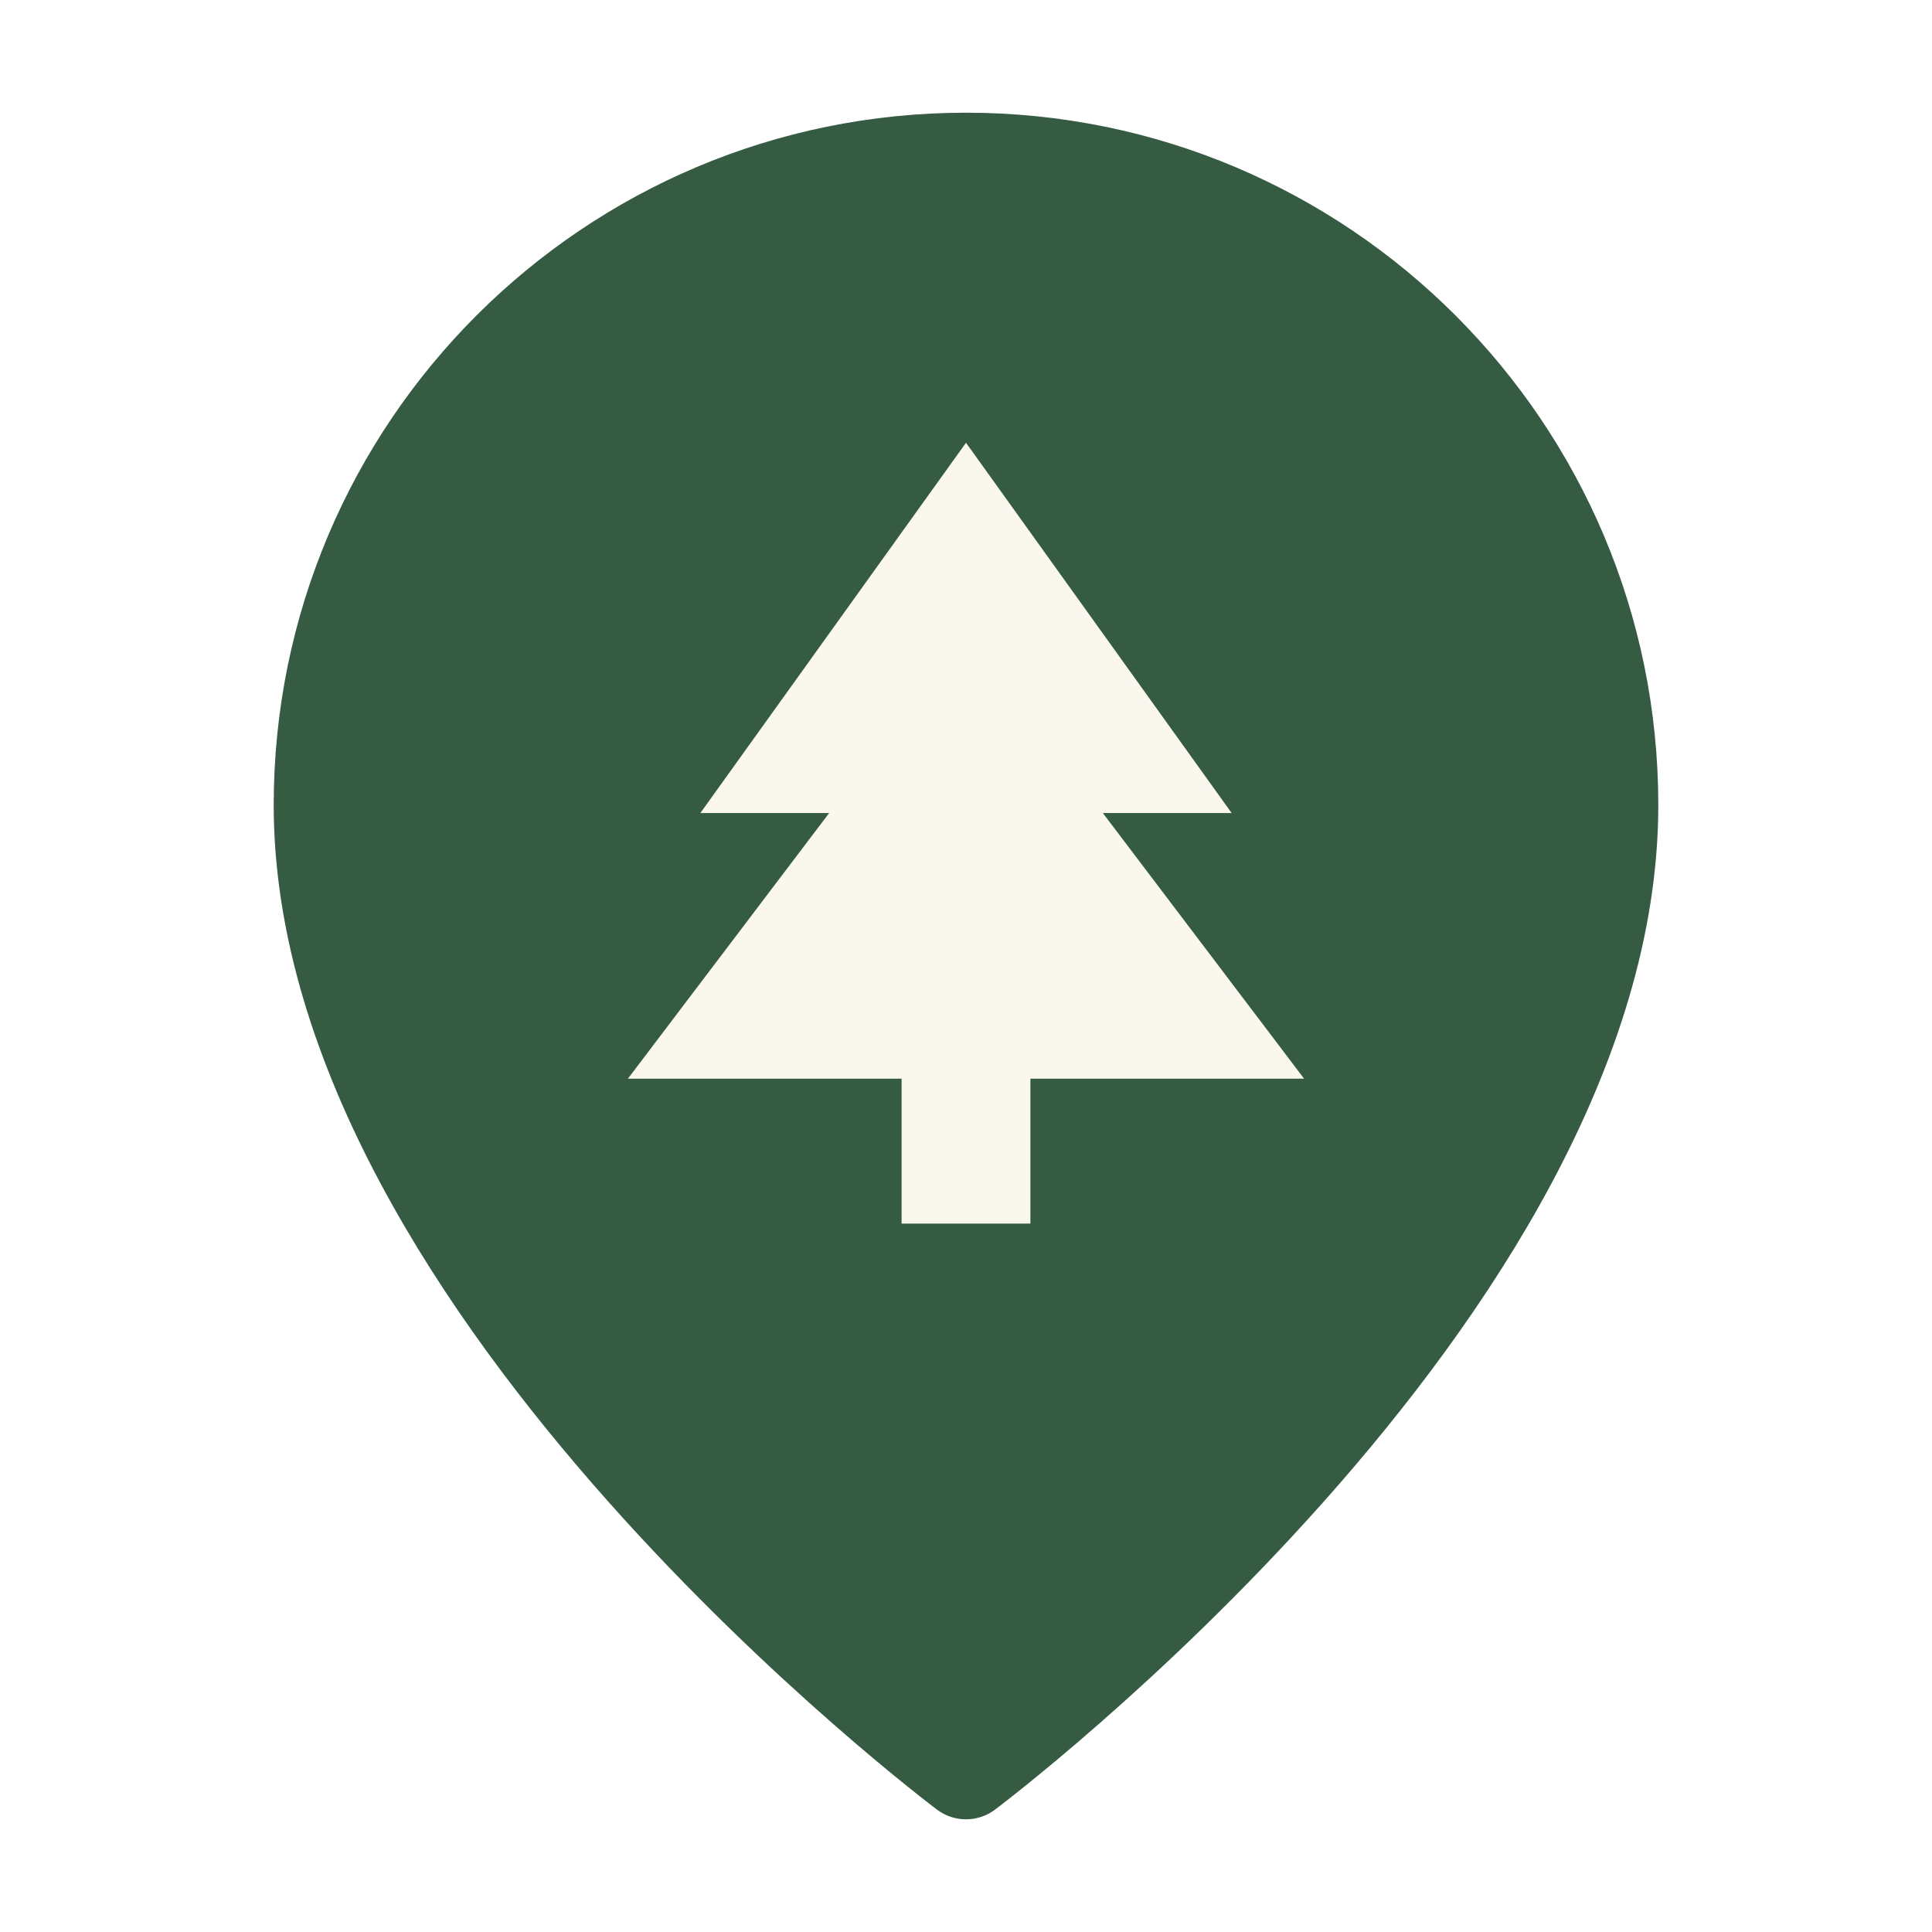
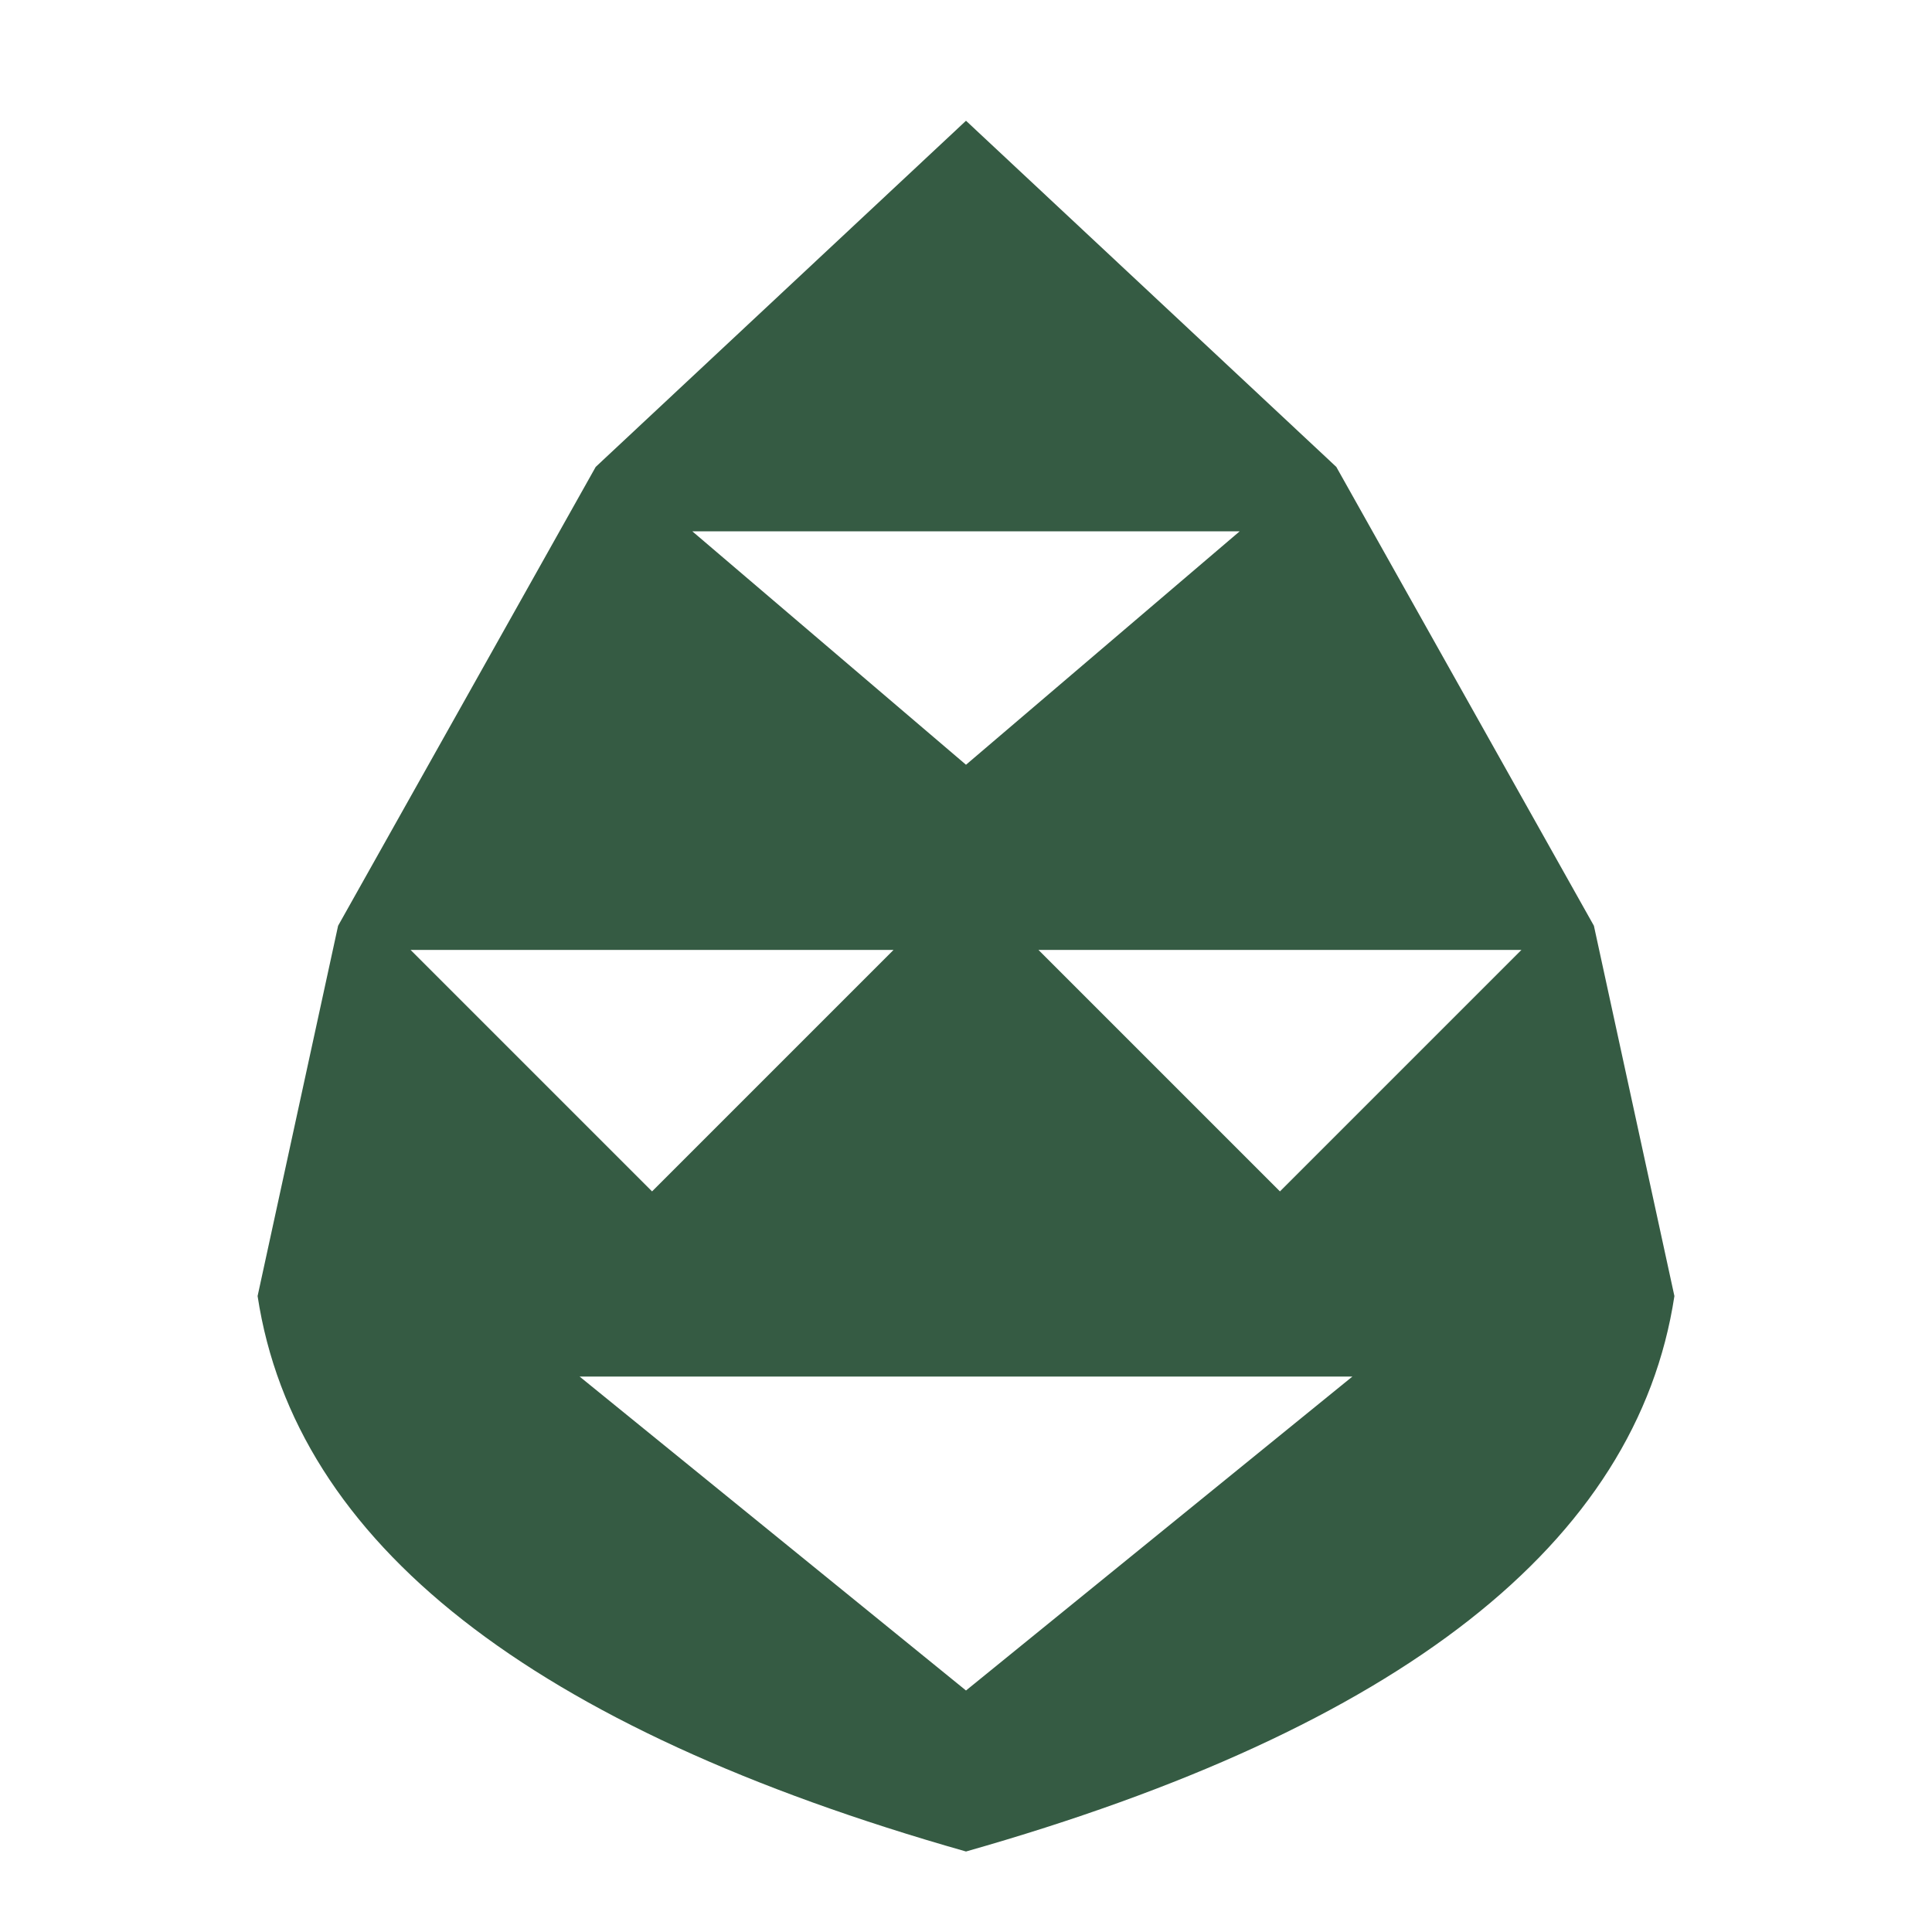
<svg xmlns="http://www.w3.org/2000/svg" viewBox="0 0 24 24">
-   <path d="M20 10c0 6-8 12-8 12S4 16 4 10a8 8 0 1 1 16 0Z" fill="#355b43" stroke="#355b43" stroke-width="1.2" stroke-linejoin="round" />
-   <path d="m12 5.5-3.3 4.6h1.6l-2.5 3.3h3.4v1.8h1.6v-1.8h3.4l-2.5-3.3h1.6L12 5.5Z" fill="#faf7ef" />
+   <path d="M12 1.5 16.6 5.8 19.8 11.5 20.8 16.1Q20.1 20.7 12 23 3.9 20.7 3.2 16.1L4.2 11.5 7.4 5.8Z M8.6 6.6h6.8L12 9.5Z M5.1 11.8h6L8.1 14.8Z M12.9 11.8h6l-3 3Z M7.2 17.1h9.6L12 21Z" fill="#355b43" fill-rule="evenodd" />
</svg>
